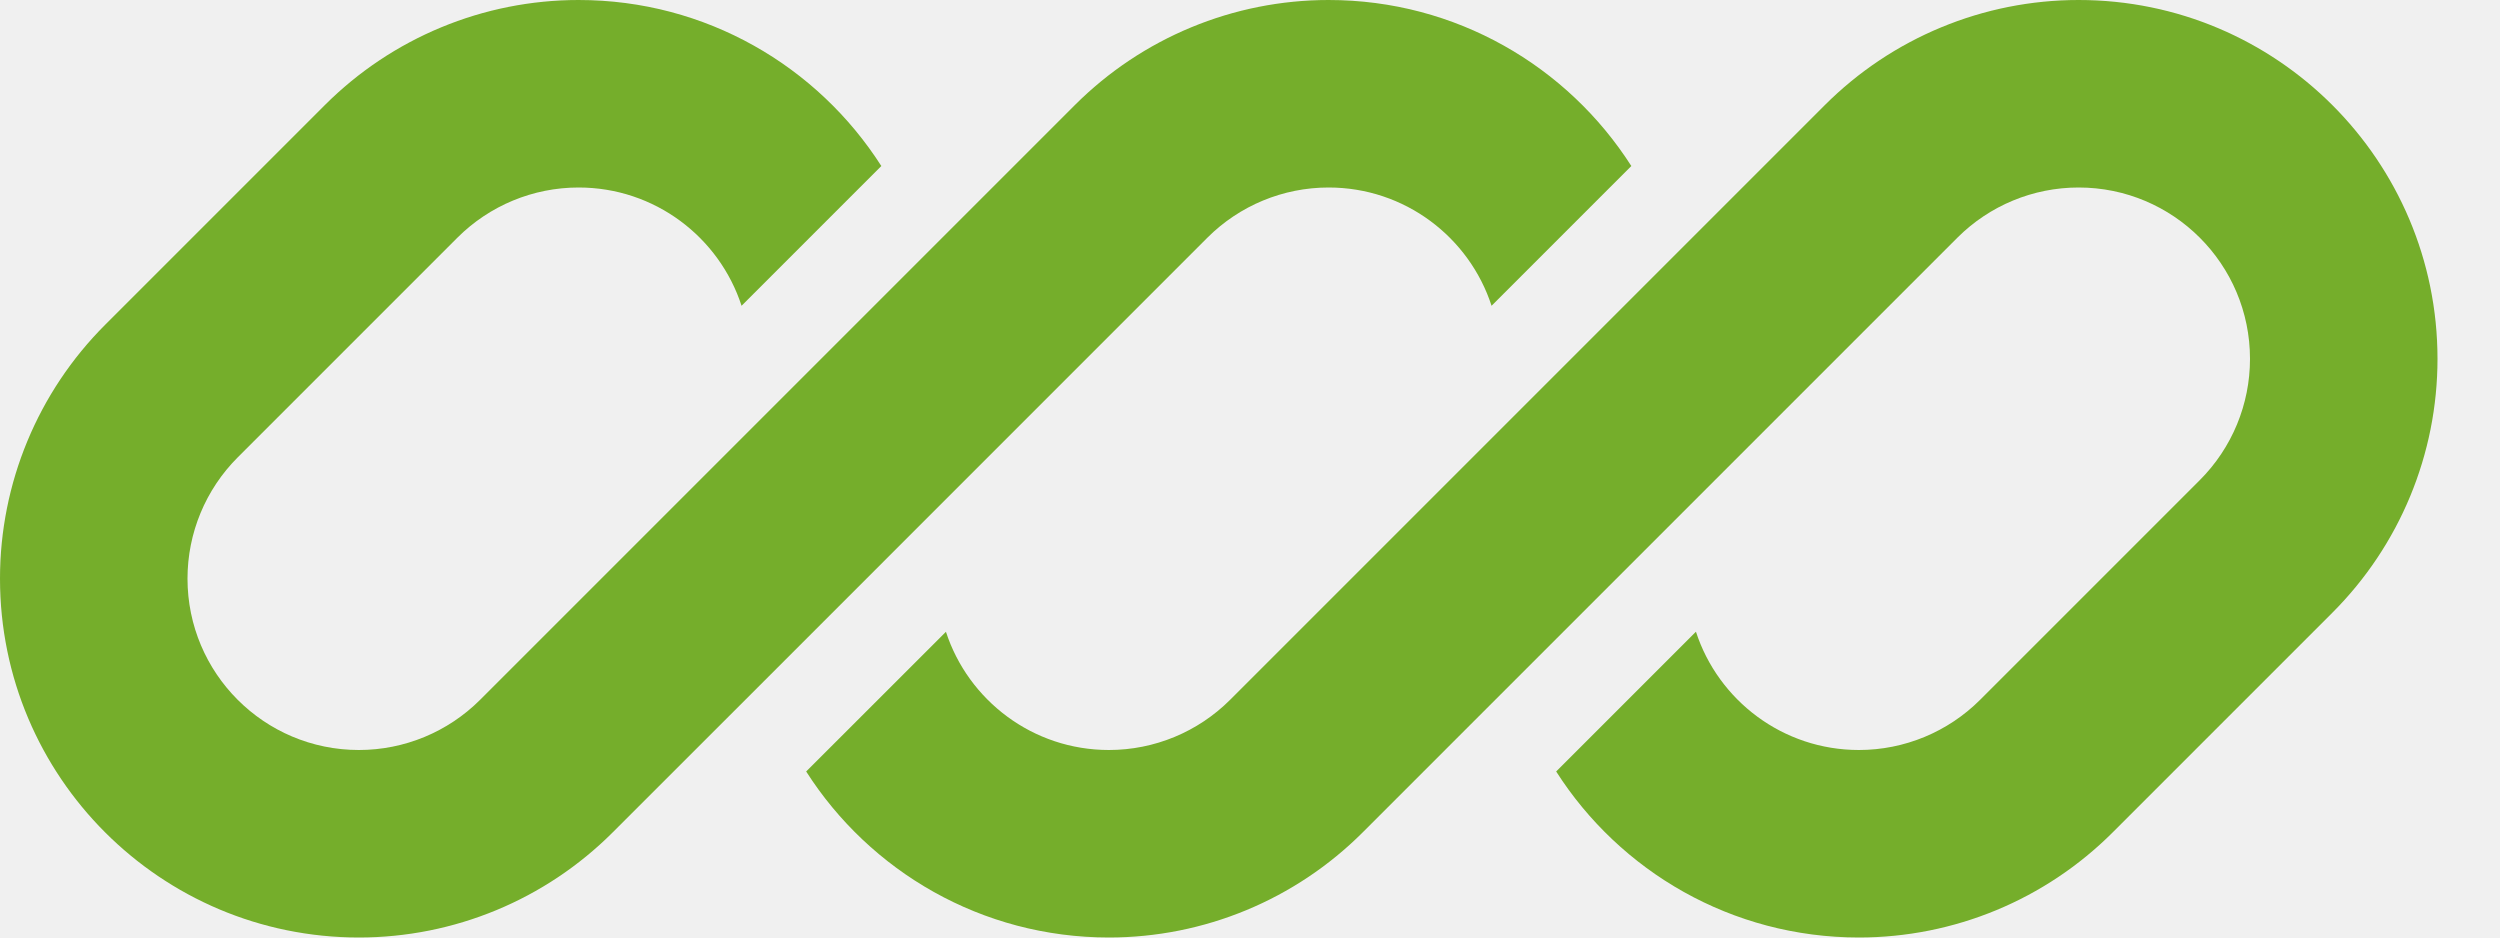
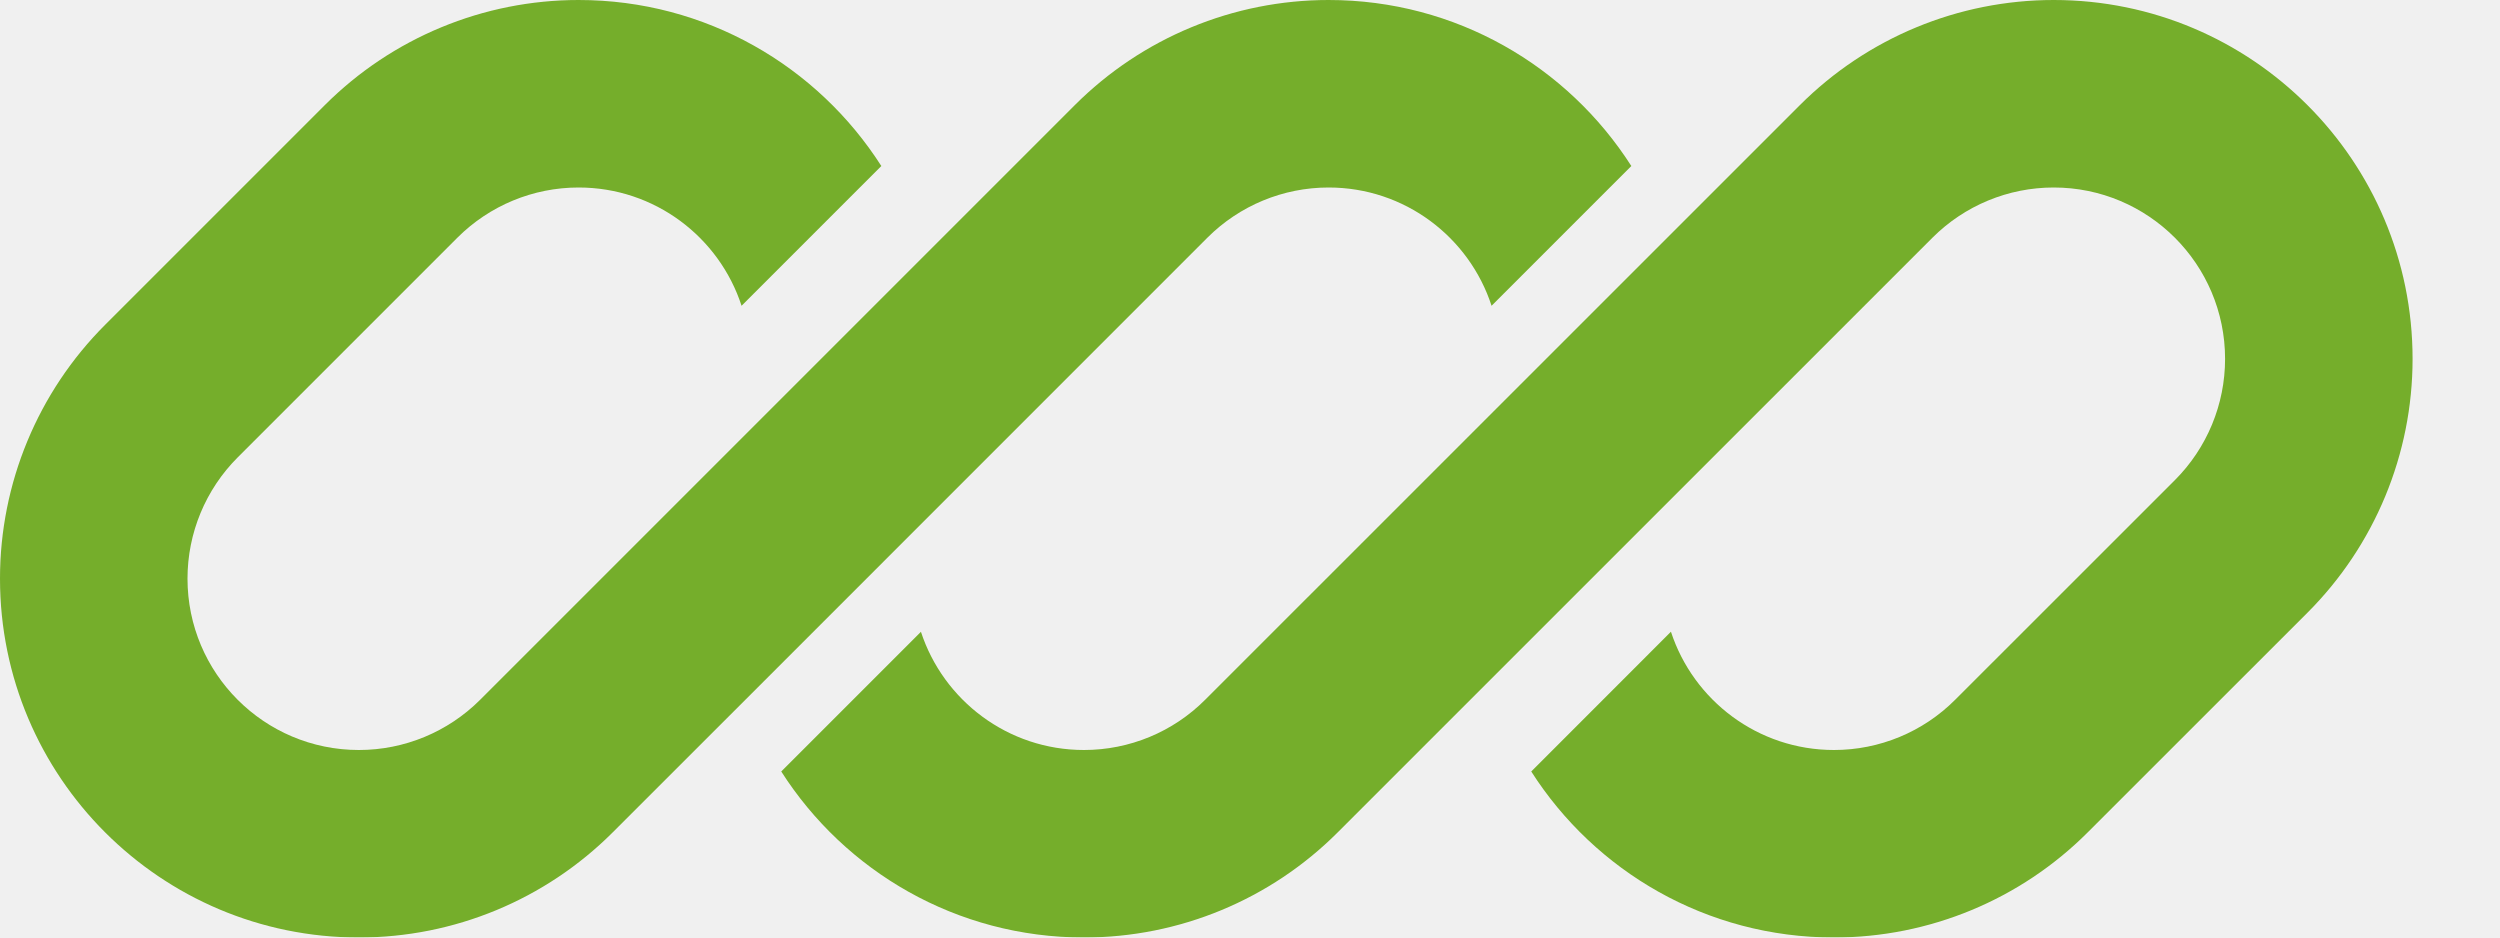
<svg xmlns="http://www.w3.org/2000/svg" width="32" height="12" viewBox="0 0 32 12" fill="none">
-   <path d="M7.406 0C6.187 0 5.019 0.484 4.157 1.346L1.346 4.157C0.484 5.019 0 6.187 0 7.406C0 9.943 2.057 12 4.594 12C5.813 12 6.981 11.516 7.843 10.654L9.788 8.71L15.454 3.043C15.866 2.631 16.424 2.4 17.006 2.4C17.98 2.4 18.806 3.035 19.092 3.914L20.881 2.125C20.065 0.847 18.634 0 17.006 0C15.787 0 14.619 0.484 13.757 1.346L6.146 8.957C5.734 9.369 5.176 9.6 4.594 9.6C3.382 9.6 2.4 8.618 2.4 7.406C2.4 6.824 2.631 6.266 3.043 5.854L5.854 3.043C6.266 2.631 6.824 2.4 7.406 2.4C8.38 2.4 9.206 3.035 9.492 3.914L11.281 2.125C10.465 0.847 9.034 0 7.406 0Z" fill="#75AE2B" />
-   <path d="M15.746 8.957C15.334 9.369 14.776 9.6 14.194 9.6C13.22 9.6 12.394 8.965 12.108 8.087L10.319 9.875C11.135 11.153 12.566 12 14.194 12C15.413 12 16.581 11.516 17.443 10.654L25.054 3.043C25.466 2.631 26.024 2.4 26.606 2.4C27.818 2.4 28.8 3.382 28.8 4.594C28.8 5.176 28.569 5.734 28.157 6.146L25.346 8.957C24.934 9.369 24.376 9.6 23.794 9.6C22.82 9.6 21.994 8.965 21.708 8.086L19.919 9.875C20.735 11.153 22.166 12 23.794 12C25.013 12 26.181 11.516 27.043 10.654L29.854 7.843C30.716 6.981 31.2 5.813 31.2 4.594C31.2 2.057 29.143 0 26.606 0C25.387 0 24.219 0.484 23.357 1.346L15.746 8.957Z" fill="#75AE2B" />
+   <mask id="mask0_210_2789" style="mask-type:luminance" maskUnits="userSpaceOnUse" x="0" y="0" width="32" height="12">
+     <path d="M31.2 0H0V12H31.2V0Z" fill="white" />
+   </mask>
+   <g mask="url(#mask0_210_2789)">
+     <path d="M7.406 0C6.187 0 5.019 0.484 4.157 1.346L1.346 4.157C0.484 5.019 0 6.187 0 7.406C0 9.943 2.057 12 4.594 12C5.813 12 6.981 11.516 7.843 10.654L9.788 8.71L15.454 3.043C15.866 2.631 16.424 2.4 17.006 2.4C17.98 2.4 18.806 3.035 19.092 3.914L20.881 2.125C20.065 0.847 18.634 0 17.006 0C15.787 0 14.619 0.484 13.757 1.346L6.146 8.957C5.734 9.369 5.176 9.6 4.594 9.6C3.382 9.6 2.4 8.618 2.4 7.406C2.4 6.824 2.631 6.266 3.043 5.854L5.854 3.043C6.266 2.631 6.824 2.4 7.406 2.4C8.38 2.4 9.206 3.035 9.492 3.914L11.281 2.125C10.465 0.847 9.034 0 7.406 0Z" fill="#75AE2B" />
+     <path d="M15.426 8.957C15.015 9.369 14.457 9.6 13.875 9.6C12.901 9.6 12.075 8.965 11.788 8.087L10 9.875C10.816 11.153 12.246 12 13.875 12C15.093 12 16.262 11.516 17.123 10.654L24.735 3.043C25.147 2.631 25.705 2.4 26.287 2.4C27.498 2.4 28.481 3.382 28.481 4.594C28.481 5.176 28.25 5.734 27.838 6.146L25.026 8.957C24.615 9.369 24.057 9.6 23.475 9.6C22.501 9.6 21.675 8.965 21.388 8.086L19.6 9.875C20.416 11.153 21.846 12 23.475 12C24.693 12 25.862 11.516 26.723 10.654L29.535 7.843C30.397 6.981 30.881 5.813 30.881 4.594C30.881 2.057 28.824 0 26.287 0C25.068 0 23.9 0.484 23.038 1.346L15.426 8.957Z" fill="#75AE2B" />
+   </g>
</svg>
